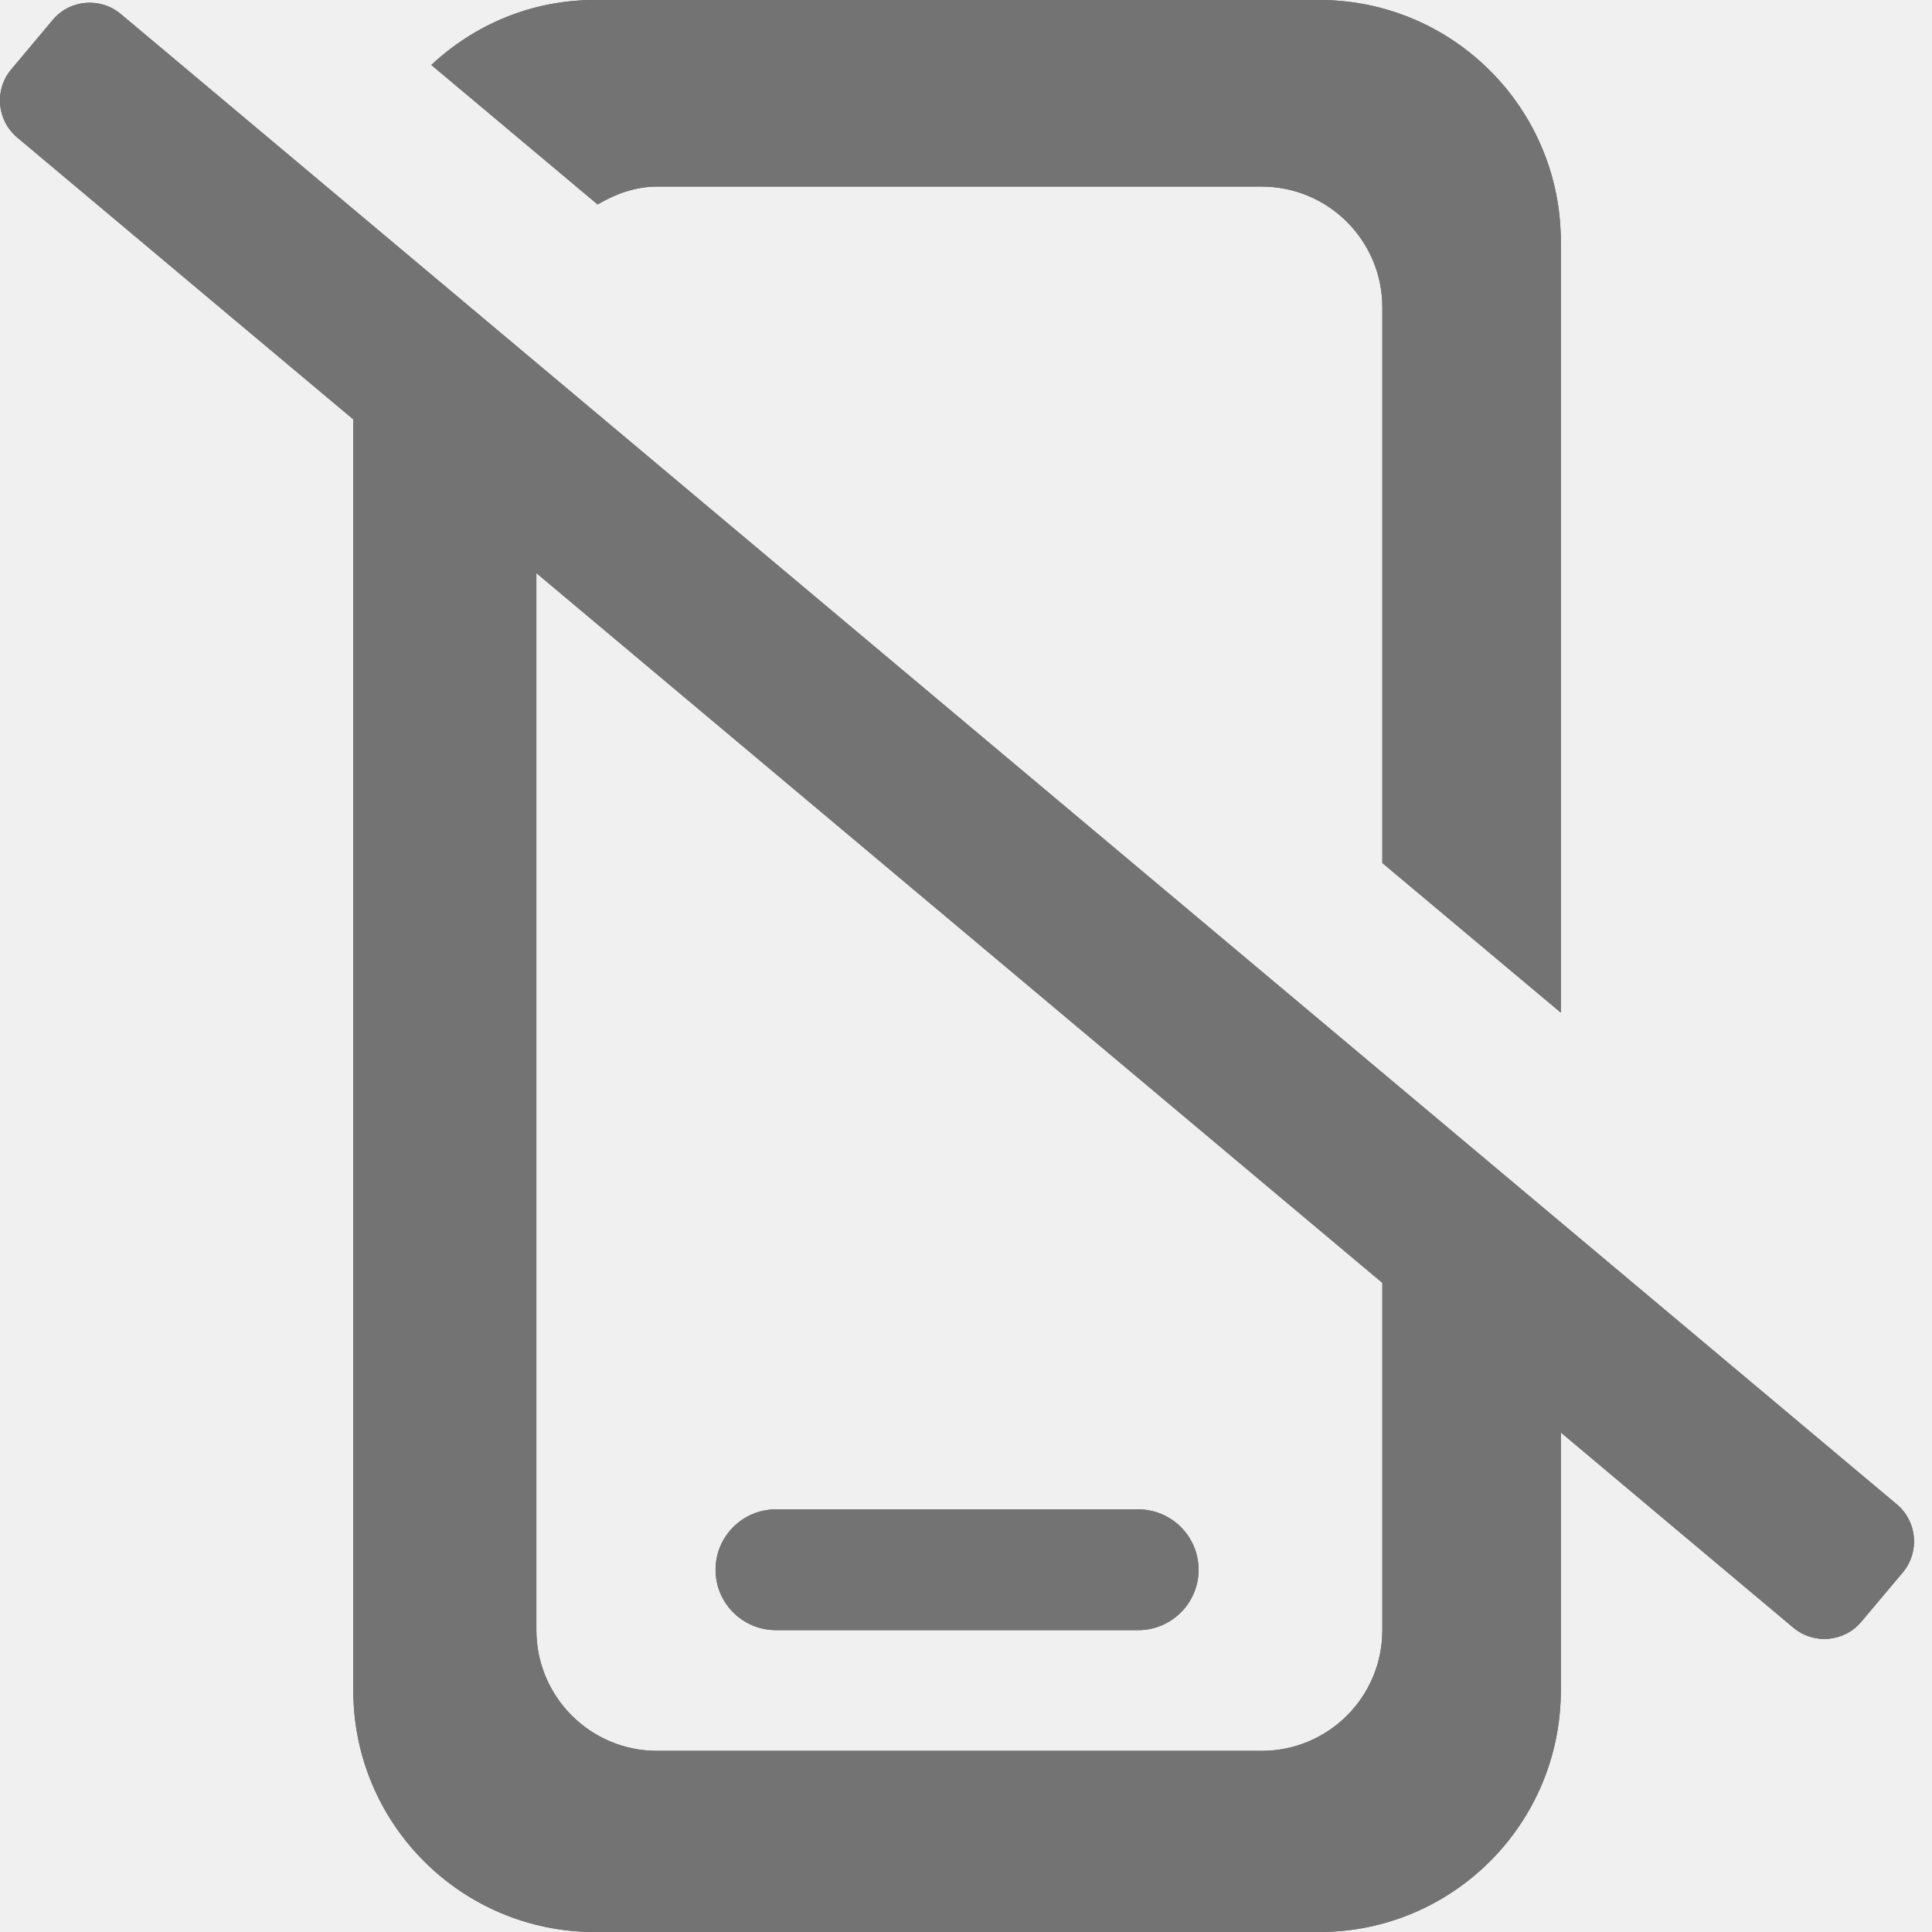
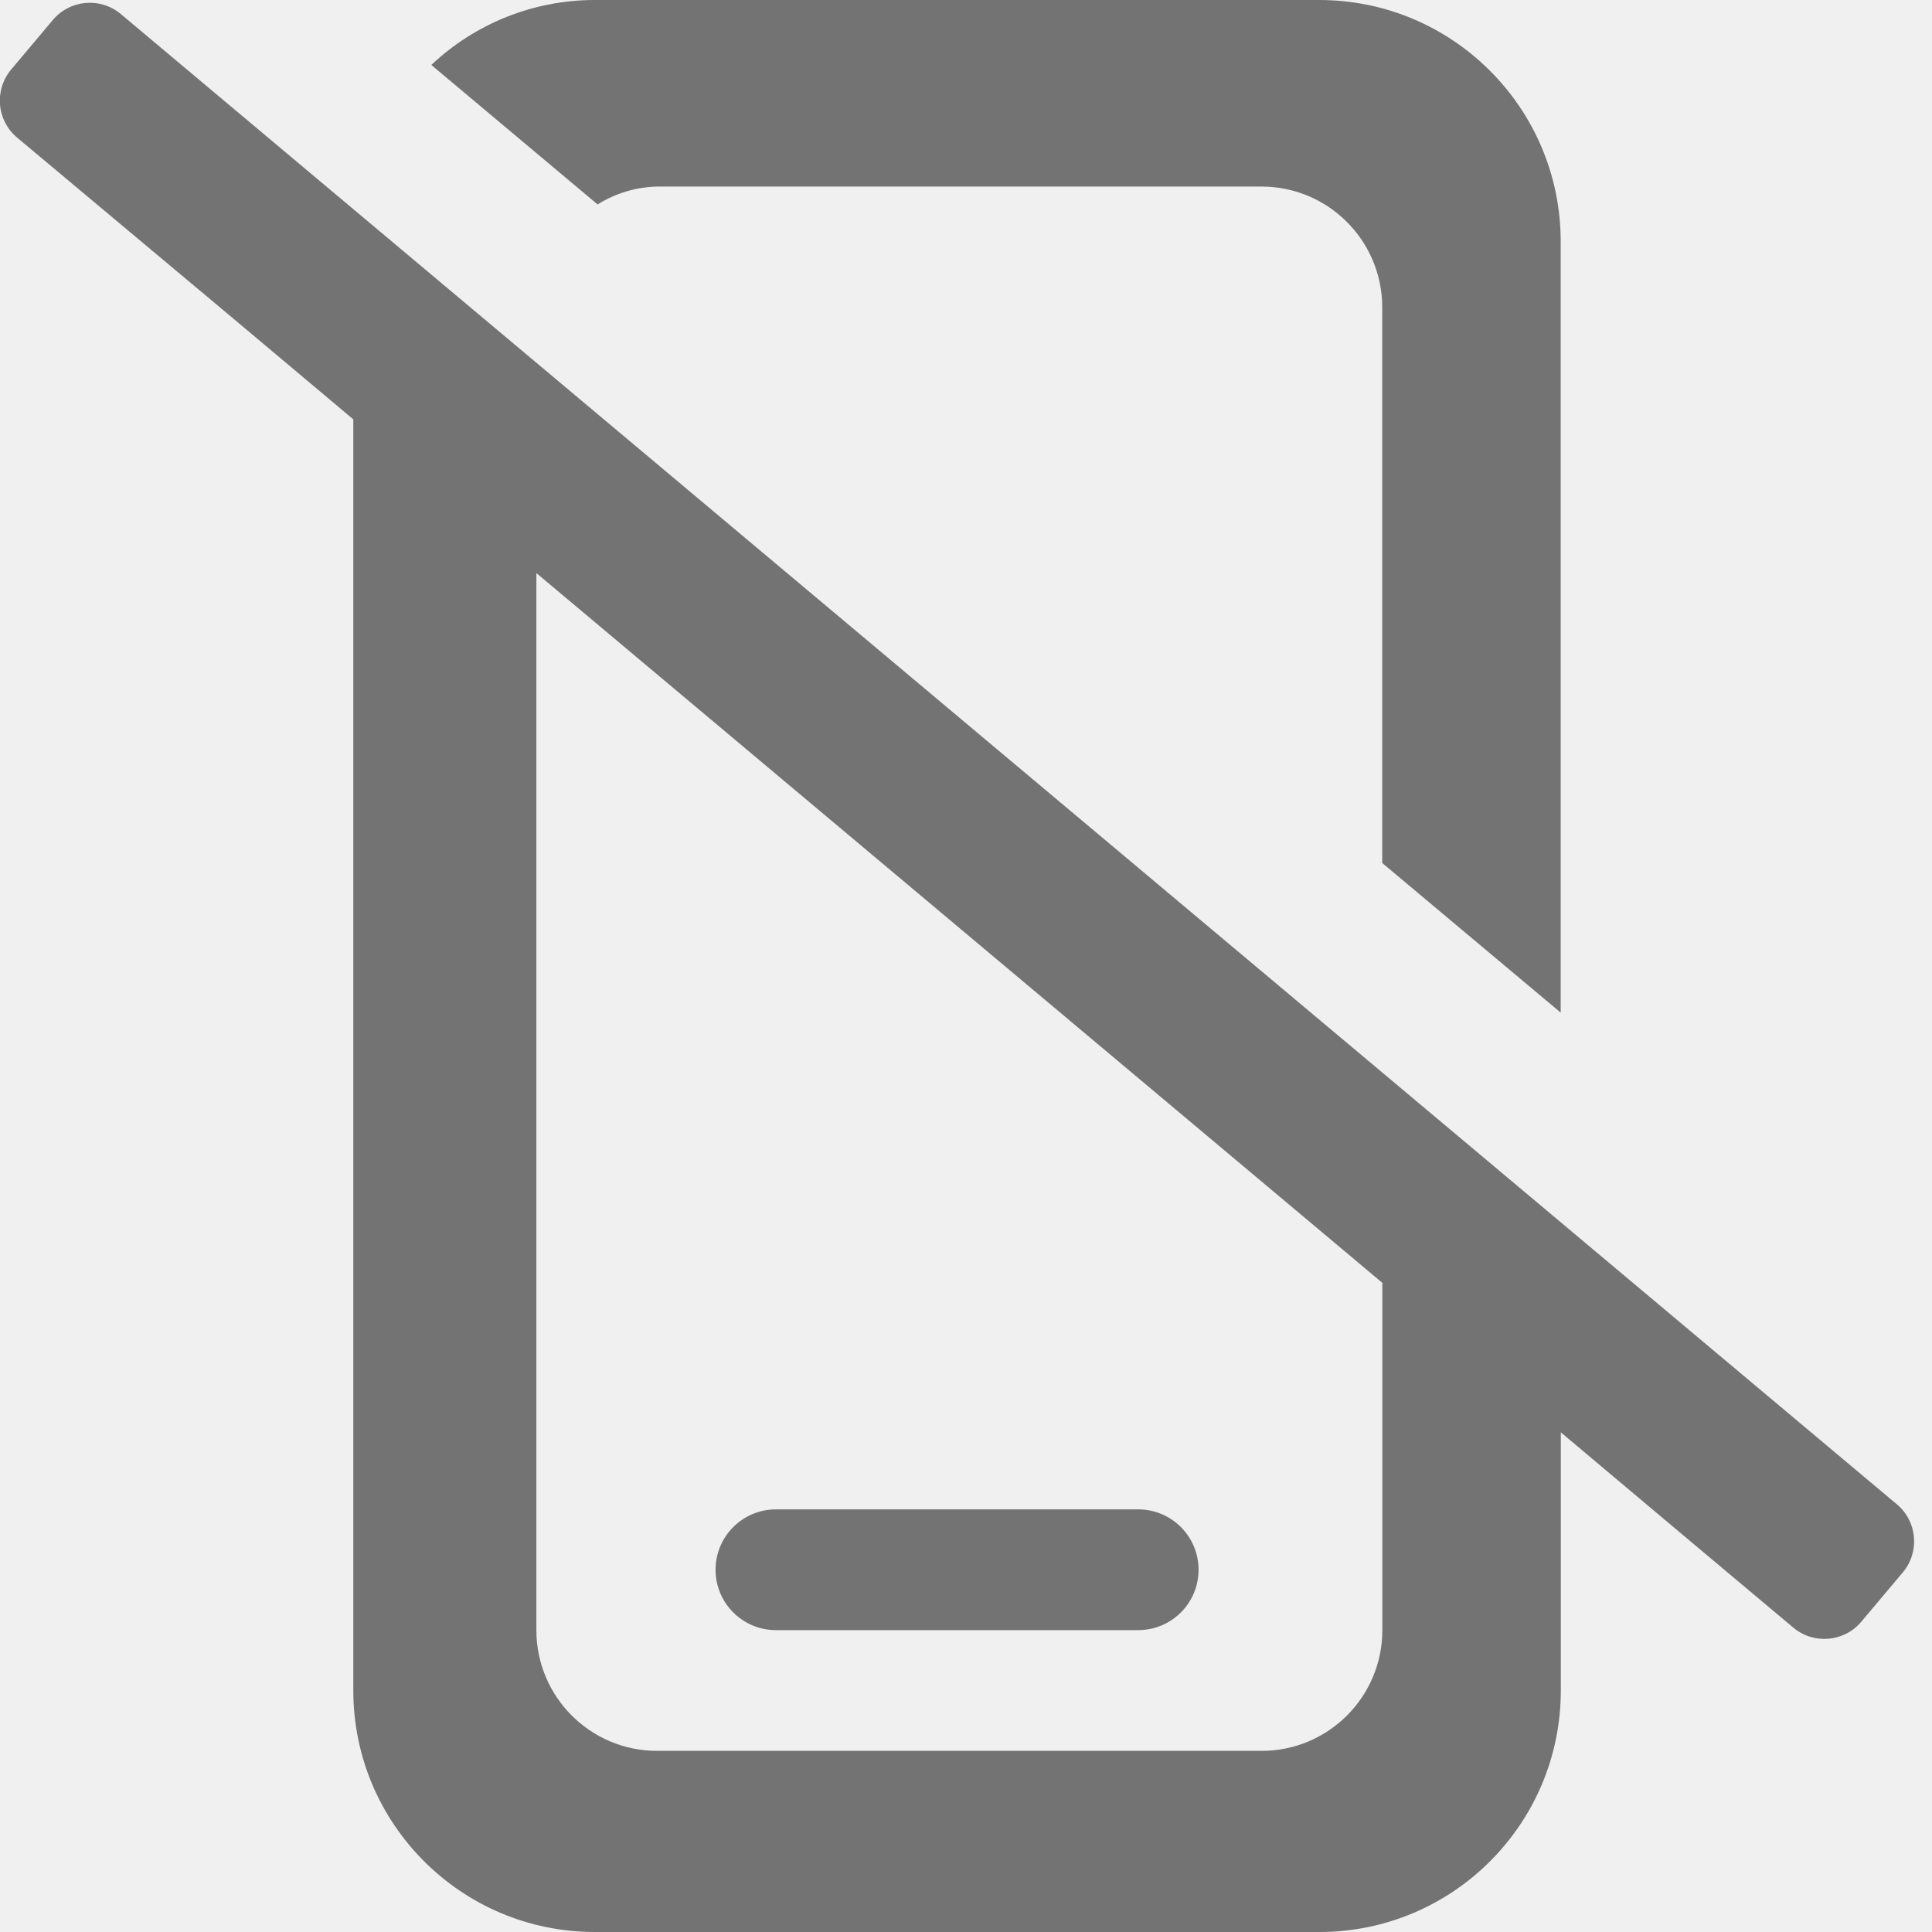
- <svg xmlns="http://www.w3.org/2000/svg" xmlns:xlink="http://www.w3.org/1999/xlink" width="16px" height="16px" viewBox="0 0 16 16" version="1.1">
+ <svg xmlns="http://www.w3.org/2000/svg" xmlns:xlink="http://www.w3.org/1999/xlink" width="16" height="16">
  <defs>
-     <path d="M6.426,13.5 L9.426,13.5 C9.702,13.5 9.926,13.276 9.926,13 C9.926,12.724 9.702,12.5 9.426,12.5 L6.426,12.5 C6.15,12.5 5.926,12.724 5.926,13 C5.926,13.276 6.15,13.5 6.426,13.5 M11.448,13.5 C11.448,14.053 11.001,14.5 10.448,14.5 L5.442,14.5 C4.89,14.5 4.442,14.053 4.442,13.5 L4.442,4.746 L11.448,10.624 L11.448,13.5 Z M0.437,0.165 C0.578,-0.004 0.83,-0.025 0.999,0.115 L0.999,0.115 L15.708,12.458 C15.878,12.6 15.899,12.852 15.759,13.021 L15.759,13.021 L15.414,13.431 C15.272,13.6 15.02,13.621 14.851,13.479 L14.851,13.479 L13.925,12.702 L12.926,11.863 L12.926,14 C12.926,15.104 12.03,16 10.926,16 L10.926,16 L4.926,16 C3.821,16 2.926,15.104 2.926,14 L2.926,14 L2.926,3.473 L1.925,2.634 L0.142,1.138 C-0.027,0.995 -0.049,0.743 0.094,0.574 L0.094,0.574 Z M10.926,0 C12.03,0 12.926,0.895 12.926,2 L12.926,2 L12.926,8.386 L11.448,7.147 L11.448,2.545 C11.448,1.992 11,1.545 10.448,1.545 L10.448,1.545 L5.442,1.545 C5.26,1.545 5.096,1.607 4.949,1.693 L4.949,1.693 L3.572,0.538 C3.927,0.206 4.399,0 4.926,0 L4.926,0 Z" id="path-1" />
+     <path d="M6.426 13.5h3a.5.5 0 000-1h-3a.5.5 0 000 1m5.022 0a1 1 0 01-1 1H5.442a1 1 0 01-1-1V4.746l7.006 5.878V13.5zM.438.165a.4.4 0 01.561-.05l14.71 12.343a.4.4 0 01.05.563l-.345.41a.4.4 0 01-.563.048l-.926-.777-.999-.84V14a2 2 0 01-2 2h-6a2 2 0 01-2-2V3.473l-1-.84L.141 1.139A.4.4 0 01.094.574zM10.925 0a2 2 0 012 2v6.386l-1.478-1.239V2.545a1 1 0 00-1-1H5.442a.973.973 0 00-.493.148L3.572.538A1.971 1.971 0 014.926 0z" id="device-mobile-disconnected-16px_svg__a" />
  </defs>
-   <g id="Final" stroke="none" stroke-width="1" fill="none" fill-rule="evenodd">
-     <g id="All-Nucleo-Icons" transform="translate(-319, -2204)">
-       <g id="Solo/Nucleo/16px/device-mobile-disconnected" transform="translate(315, 2200)">
-         <g id="phone-not-connected" transform="translate(4, 4)">
-           <g id="Colour/Default-Colour">
-             <mask id="mask-2" fill="white">
-               <use xlink:href="#path-1" />
-             </mask>
-             <use id="Mask" fill="#555555" xlink:href="#path-1" />
-             <g id="colour/neutral/chia" mask="url(#mask-2)" fill="#737373">
-               <g transform="translate(-24, -24)" id="Colour">
-                 <rect x="0" y="0" width="64" height="64" />
-               </g>
-             </g>
-           </g>
-         </g>
-       </g>
-     </g>
-   </g>
+   <use fill="#737373" xlink:href="#device-mobile-disconnected-16px_svg__a" fill-rule="evenodd" />
</svg>
